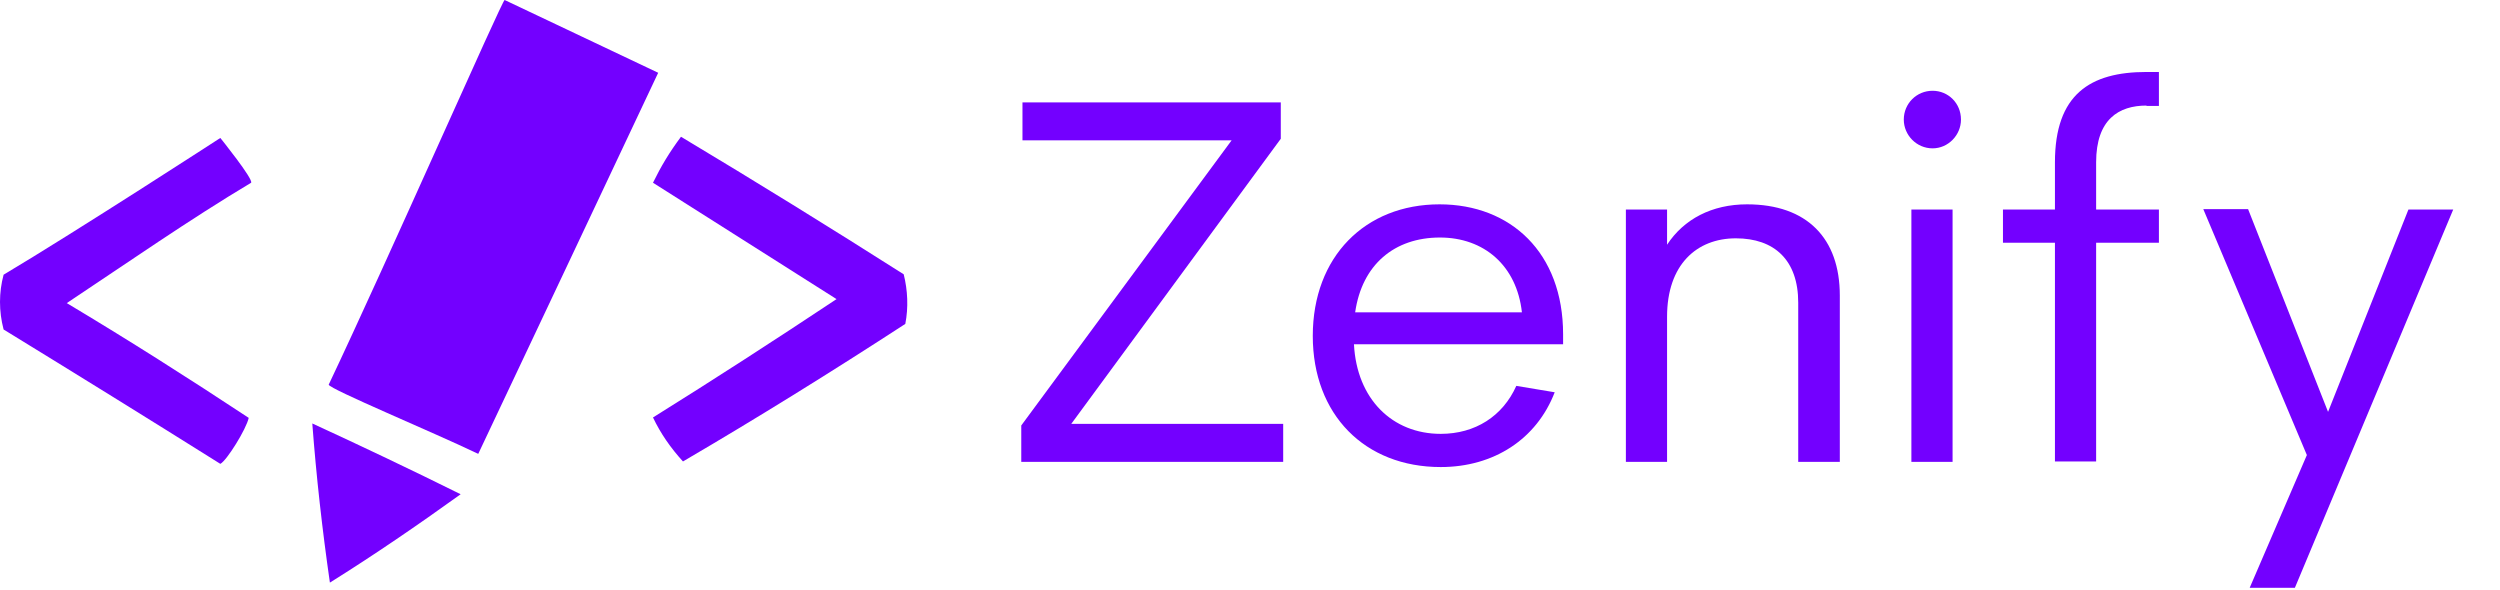
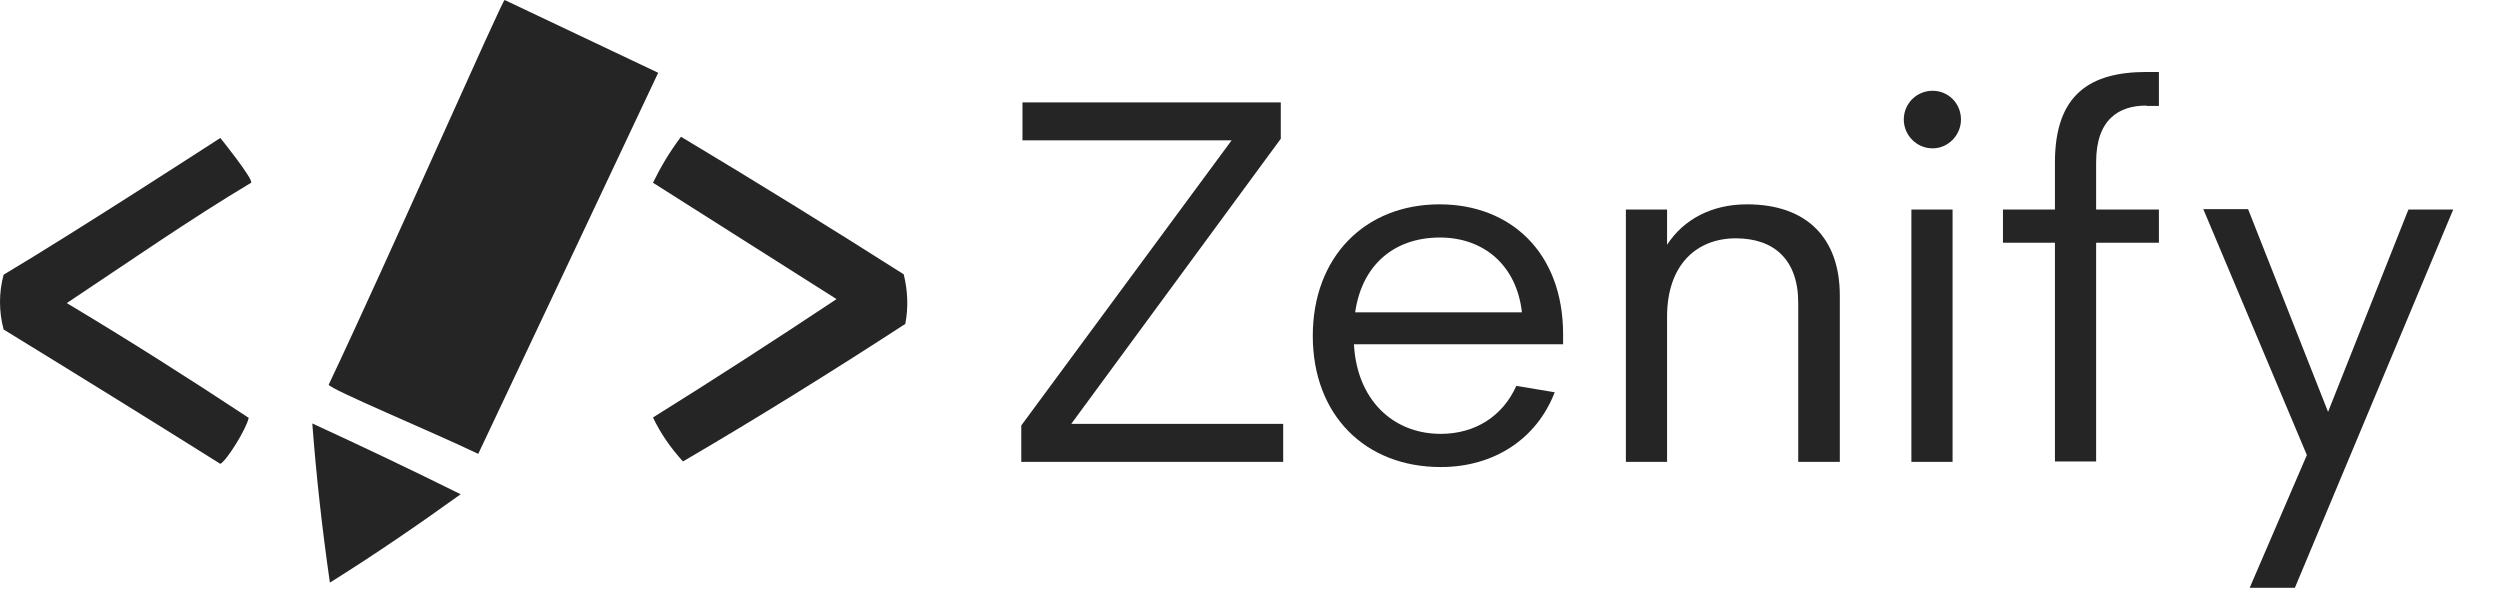
<svg xmlns="http://www.w3.org/2000/svg" version="1.1" id="Layer_1" x="0px" y="0px" viewBox="0 0 625.2 147.5" style="enable-background:new 0 0 625.2 147.5;" xml:space="preserve">
  <style type="text/css">
- 	.st0{fill-rule:evenodd;clip-rule:evenodd;fill:#7300FF;}
+ 	.st0{fill-rule:evenodd;clip-rule:evenodd;fill:#252525;}
	.st1{enable-background:new    ;}
- 	.st2{fill:#7300FF;}
+ 	.st2{fill:#252525;}
</style>
  <path class="st0" d="M82.2,96.2C97,65,125.6,0,126.2,0c12.3,5.8,25.9,12.3,38.4,18.2c-15,31.8-30,63.6-45,95.3  C107.9,107.9,82.4,97.3,82.2,96.2" />
  <path class="st0" d="M55.1,34.5c0,0,8.3,10.3,7.7,11.2c-15.4,9.2-31.2,20.2-46.1,30.1c15.4,9.2,30.5,18.8,45.5,28.7  c-0.6,2.8-5.5,10.7-7.1,11.5C37.1,104.7,19,93.5,0.9,82.4c-1.2-4.6-1.2-9.2,0-13.7C19.2,57.8,55.1,34.5,55.1,34.5" />
  <path class="st0" d="M170.3,34.2C189,45.4,207.6,56.9,226,68.6c1,4,1.2,8.3,0.4,12.4c-18.3,11.9-36.8,23.4-55.6,34.4  c-3.1-3.4-5.6-7-7.5-11c15.4-9.6,30.7-19.5,45.9-29.6l-45.9-29.1C165.3,41.6,167.4,38.1,170.3,34.2" />
  <path class="st0" d="M78.1,105.9c12.4,5.7,24.8,11.6,37.1,17.7c-10.7,7.7-21.5,15.1-32.7,22.1C80.6,132.5,79.1,119.2,78.1,105.9" />
  <g class="st1">
    <path class="st2" d="M267.9,106h53v9.5h-65.5v-9.1L308,35.1h-52.3v-9.5h64.6v9.1L267.9,106z" />
    <path class="st2" d="M390.9,86.1h-52.3c0.7,13.7,9.6,22.4,21.7,22.4c8.6,0,15.5-4.4,18.9-12l9.6,1.6c-4.5,11.7-15.2,18.7-28.5,18.7   c-19,0-32-13.1-32-32.8c0-19.8,13.1-32.9,31.7-32.9c17.8,0,30.9,12.1,30.9,32.5L390.9,86.1z M338.9,78.1h41.7   c-1.3-11.7-9.5-18.7-20.5-18.7C348.7,59.4,340.6,66.2,338.9,78.1z" />
    <path class="st2" d="M460.1,73.9v41.6h-10.4V75.7c0-10.7-6-16.1-15.6-16.1c-9.8,0-17.2,6.6-17.2,19.6v36.3h-10.3V52.4h10.3v8.8   c4.2-6.4,11.2-10.1,20-10.1C451.9,51.1,460.1,59.6,460.1,73.9z" />
    <path class="st2" d="M476.1,29.9c0-4,3.2-7.2,7.2-7.2c3.9,0,7.1,3.1,7.1,7.2c0,3.9-3.2,7.2-7.1,7.2   C479.3,37.1,476.1,33.8,476.1,29.9z M478,115.5V52.4h10.3v63.1H478z" />
    <path class="st2" d="M536.8,26.4c-6.9,0-12.6,3.4-12.6,14.2v11.8h15.7v8.3h-15.7v54.7h-10.3V60.7h-13v-8.3h13V40.6   c0-17,8.8-22.6,22.9-22.6h3.1v8.5H536.8z" />
    <path class="st2" d="M602.3,52.4h11.2L573.9,147h-11.3l14.3-33.2l-25.9-61.5h11.2l20,50.7L602.3,52.4z" />
  </g>
</svg>
